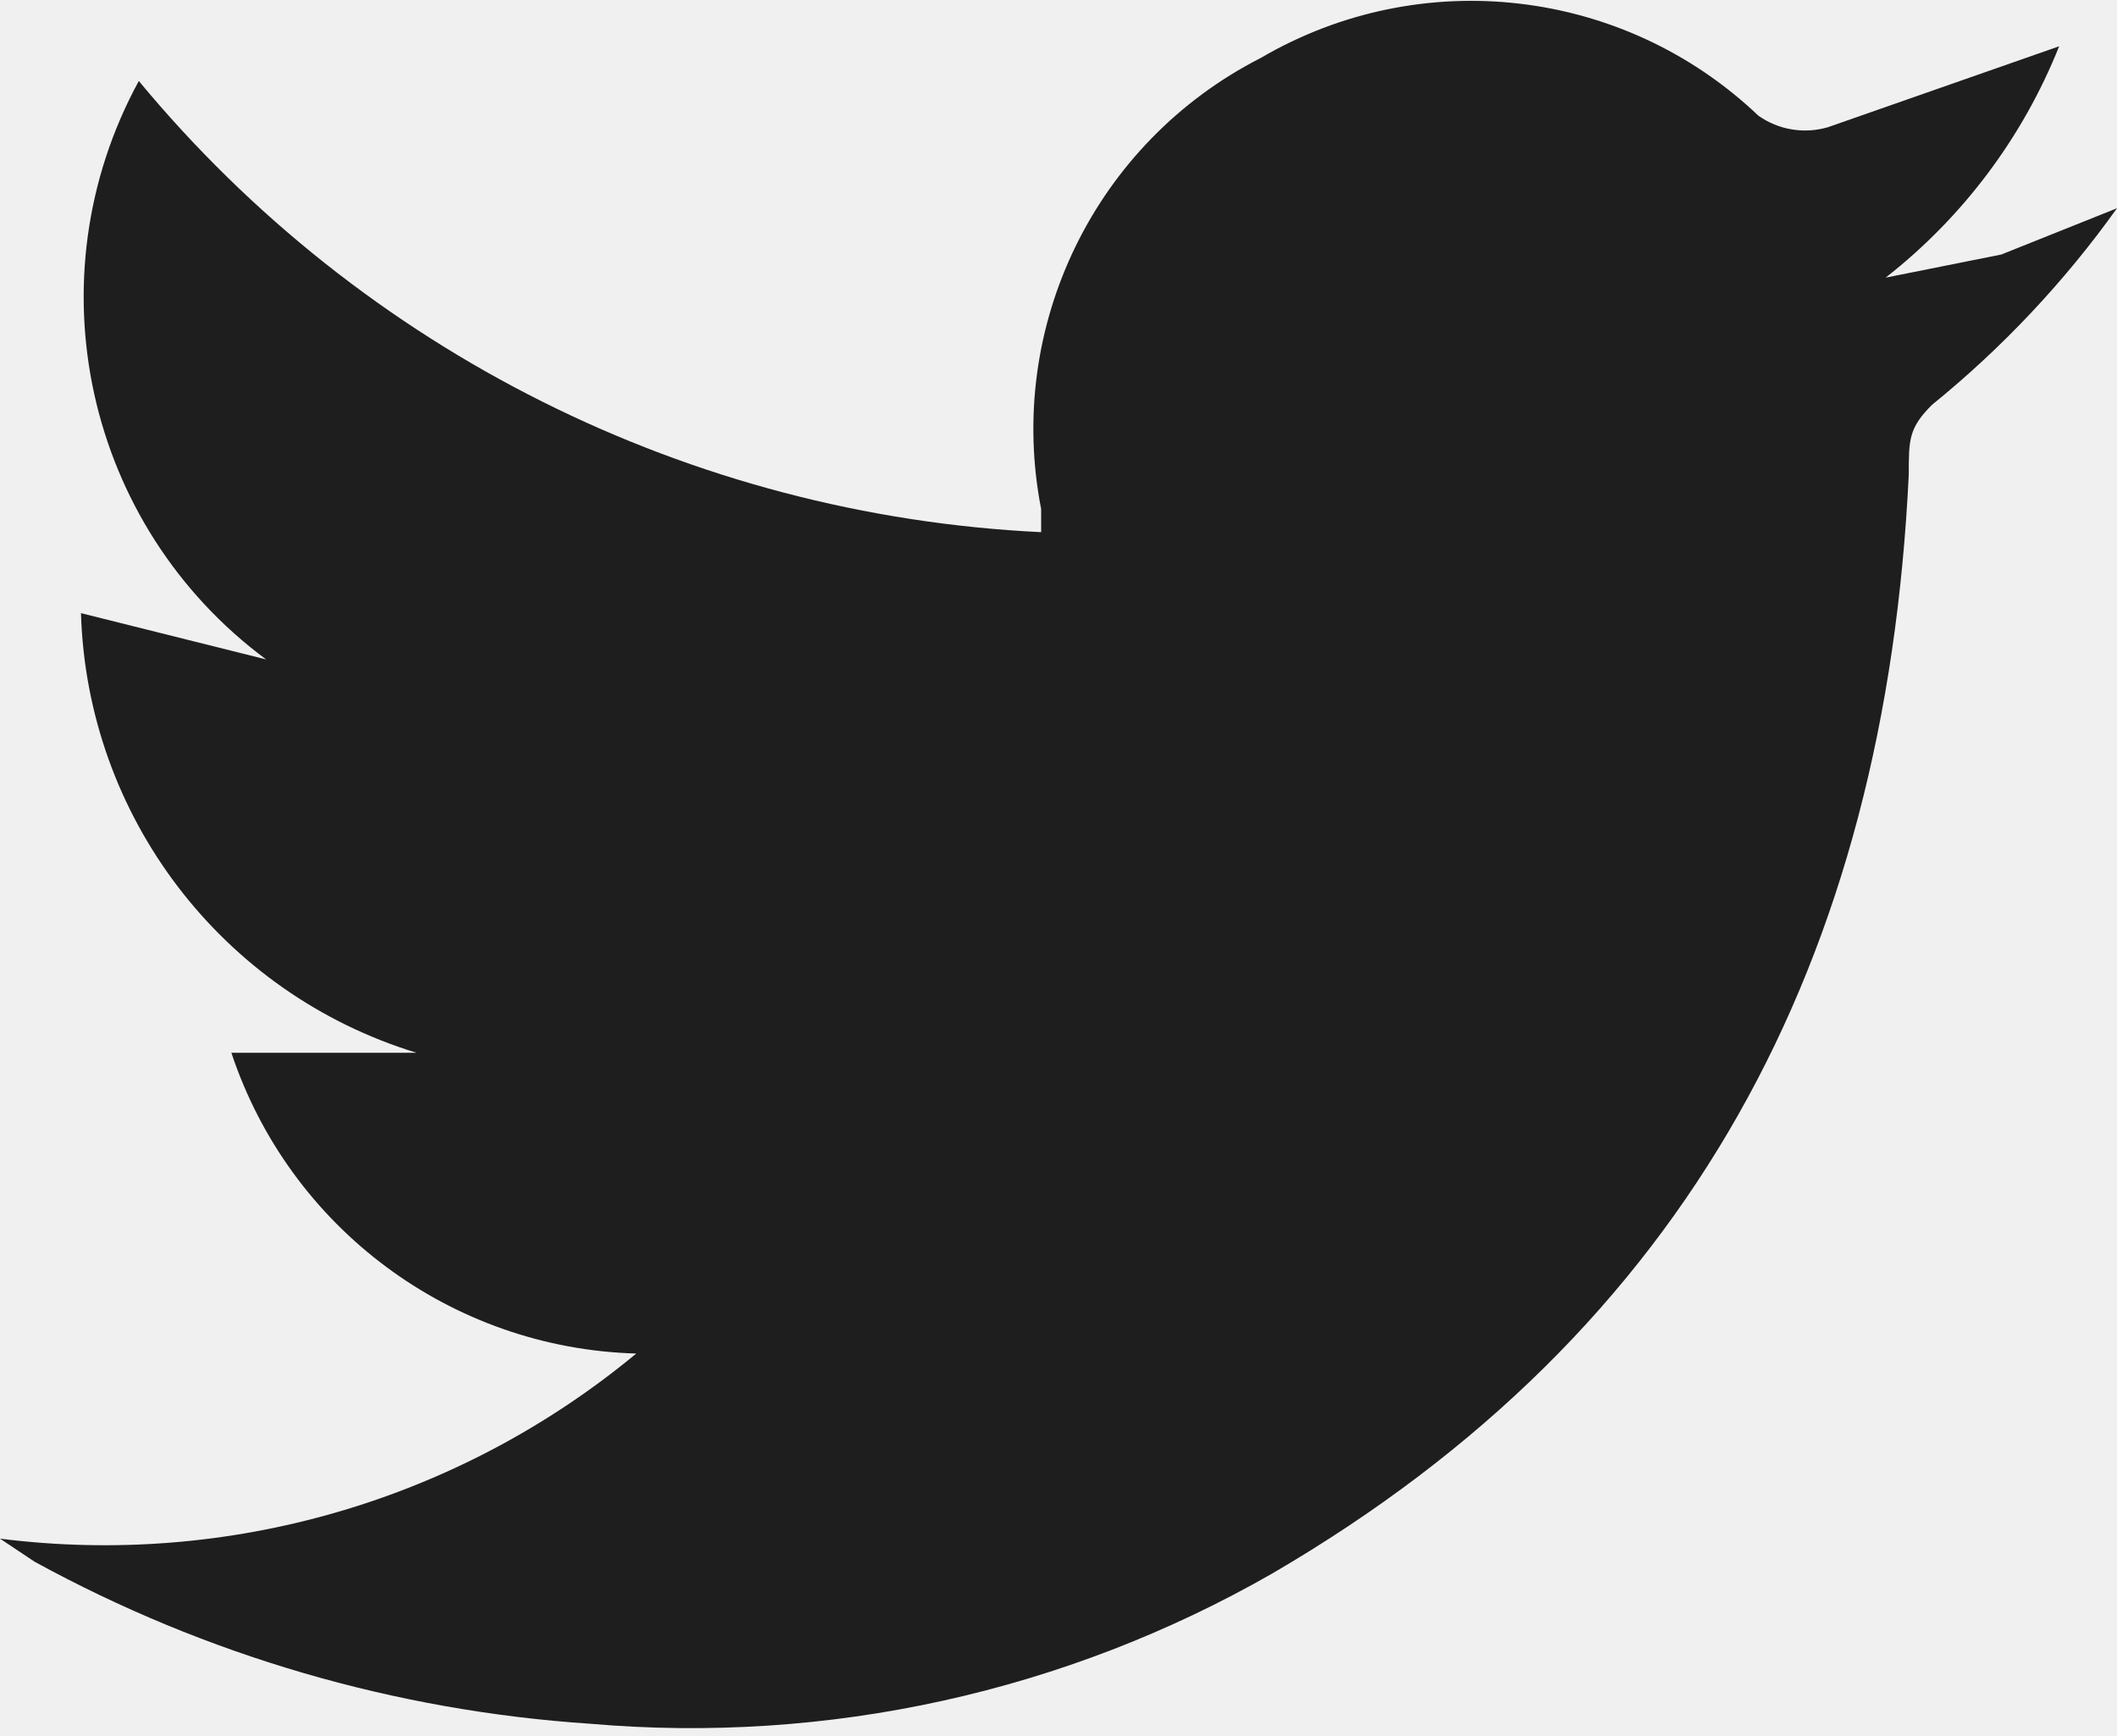
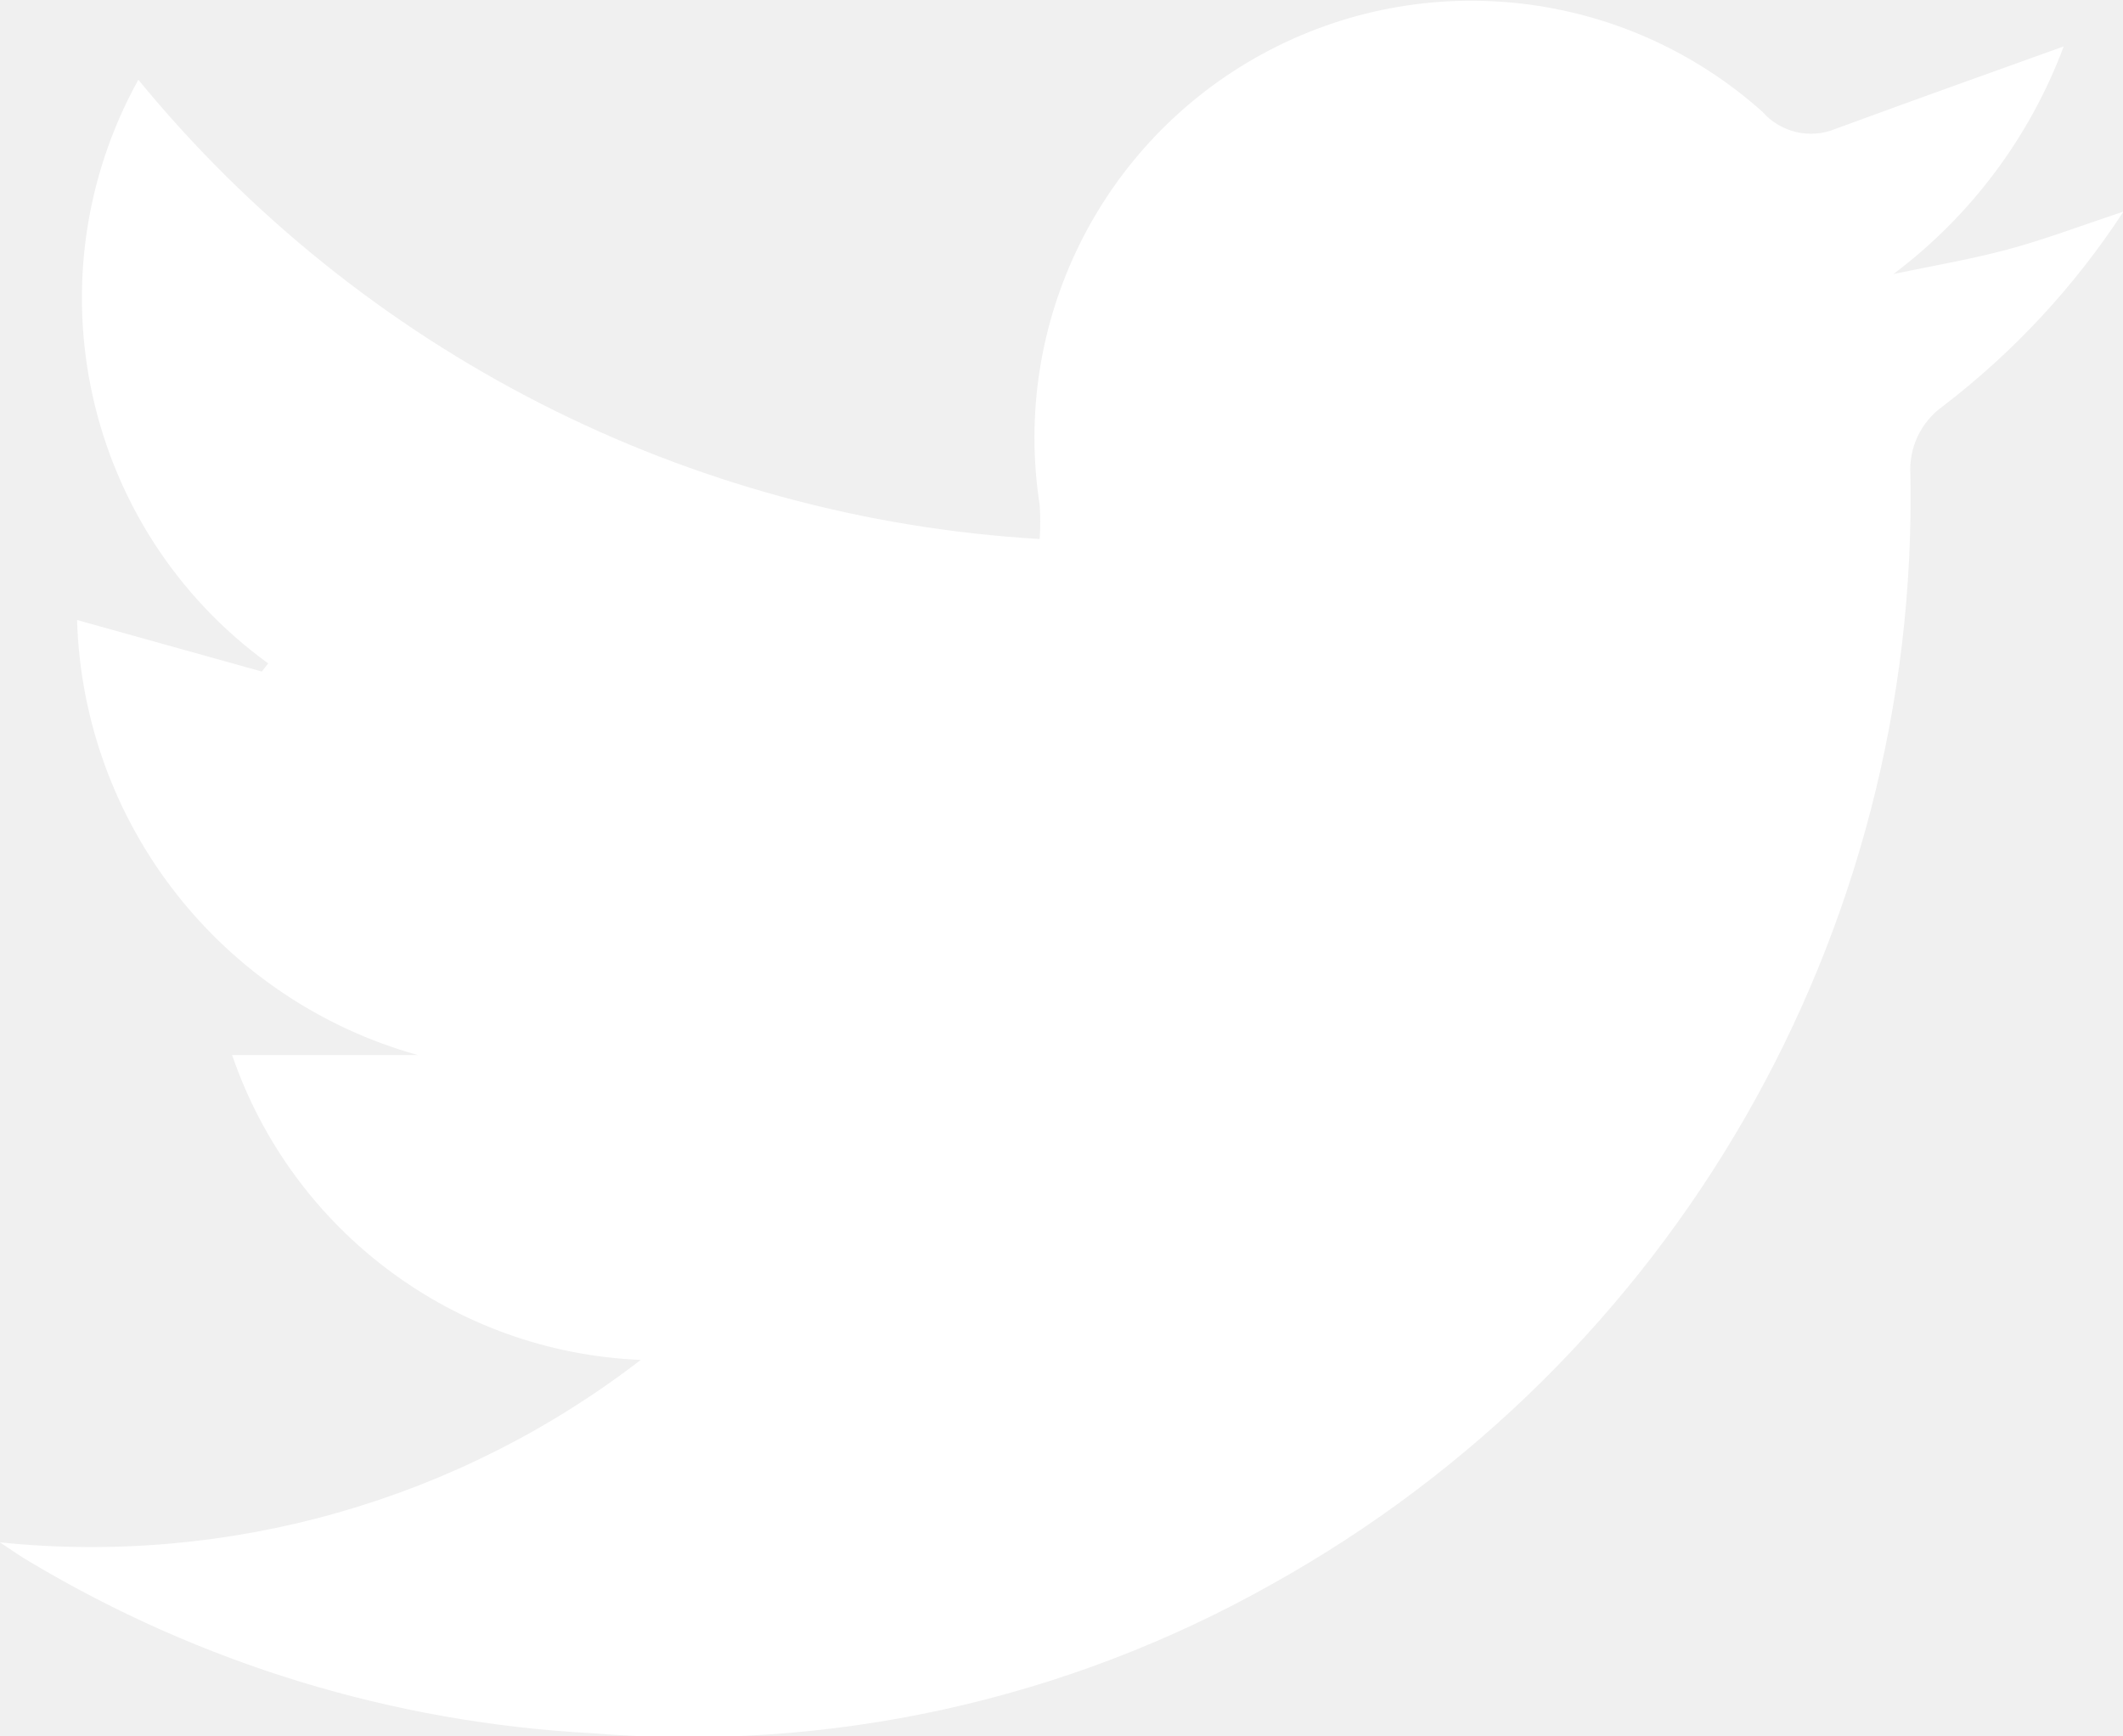
- <svg xmlns="http://www.w3.org/2000/svg" width="18.3" height="15" viewBox="0 0 18.3 15">
+ <svg xmlns="http://www.w3.org/2000/svg" width="18.294" height="14.953" viewBox="0 0 18.294 14.953">
  <defs>
-     <style>
-       .cls-1 {
-         fill: #1e1e1e;
-       }
-     </style>
+     <style>.cls-1{fill:#fff;}</style>
  </defs>
  <g id="Layer_2" data-name="Layer 2">
    <g id="Layer_1-2" data-name="Layer 1">
-       <path class="cls-1" d="M17.8.4l-2,.7a.7.7,0,0,1-.6-.1A3.6,3.6,0,0,0,10.9.5,3.6,3.6,0,0,0,9,4.4v.2A10.8,10.8,0,0,1,1.2.7a3.9,3.9,0,0,0,1.1,5h0L.7,5.3A4.1,4.1,0,0,0,3.6,9.1H2a3.8,3.8,0,0,0,3.5,2.6A7.2,7.2,0,0,1,0,13.3l.3.2a11.6,11.6,0,0,0,4.8,1.4A10.1,10.1,0,0,0,11,13.6c3.6-2.1,5.3-5.3,5.5-9.5,0-.3,0-.4.2-.6a8.7,8.7,0,0,0,1.6-1.7l-1,.4-1,.2A4.8,4.8,0,0,0,17.8.4Z" />
+       <path class="cls-1" d="M17.783.4c-.668.24-1.319.472-1.968.711a.555.555,0,0,1-.627-.147A3.765,3.765,0,0,0,8.959,4.351a2.185,2.185,0,0,1,0,.293A10.864,10.864,0,0,1,1.192.687,3.888,3.888,0,0,0,2.311,5.716l-.055.07L.664,5.342A4.017,4.017,0,0,0,3.6,9.09H2a3.893,3.893,0,0,0,3.521,2.627A7.751,7.751,0,0,1,0,13.289c.147.1.2.134.257.167A10.529,10.529,0,0,0,5.1,14.933a10.24,10.24,0,0,0,5.862-1.285,10.714,10.714,0,0,0,5.5-9.56.67.67,0,0,1,.28-.588,6.765,6.765,0,0,0,1.556-1.677c-.367.122-.679.241-1,.327s-.655.142-.982.211A4.359,4.359,0,0,0,17.783.4Z" />
    </g>
  </g>
</svg>
